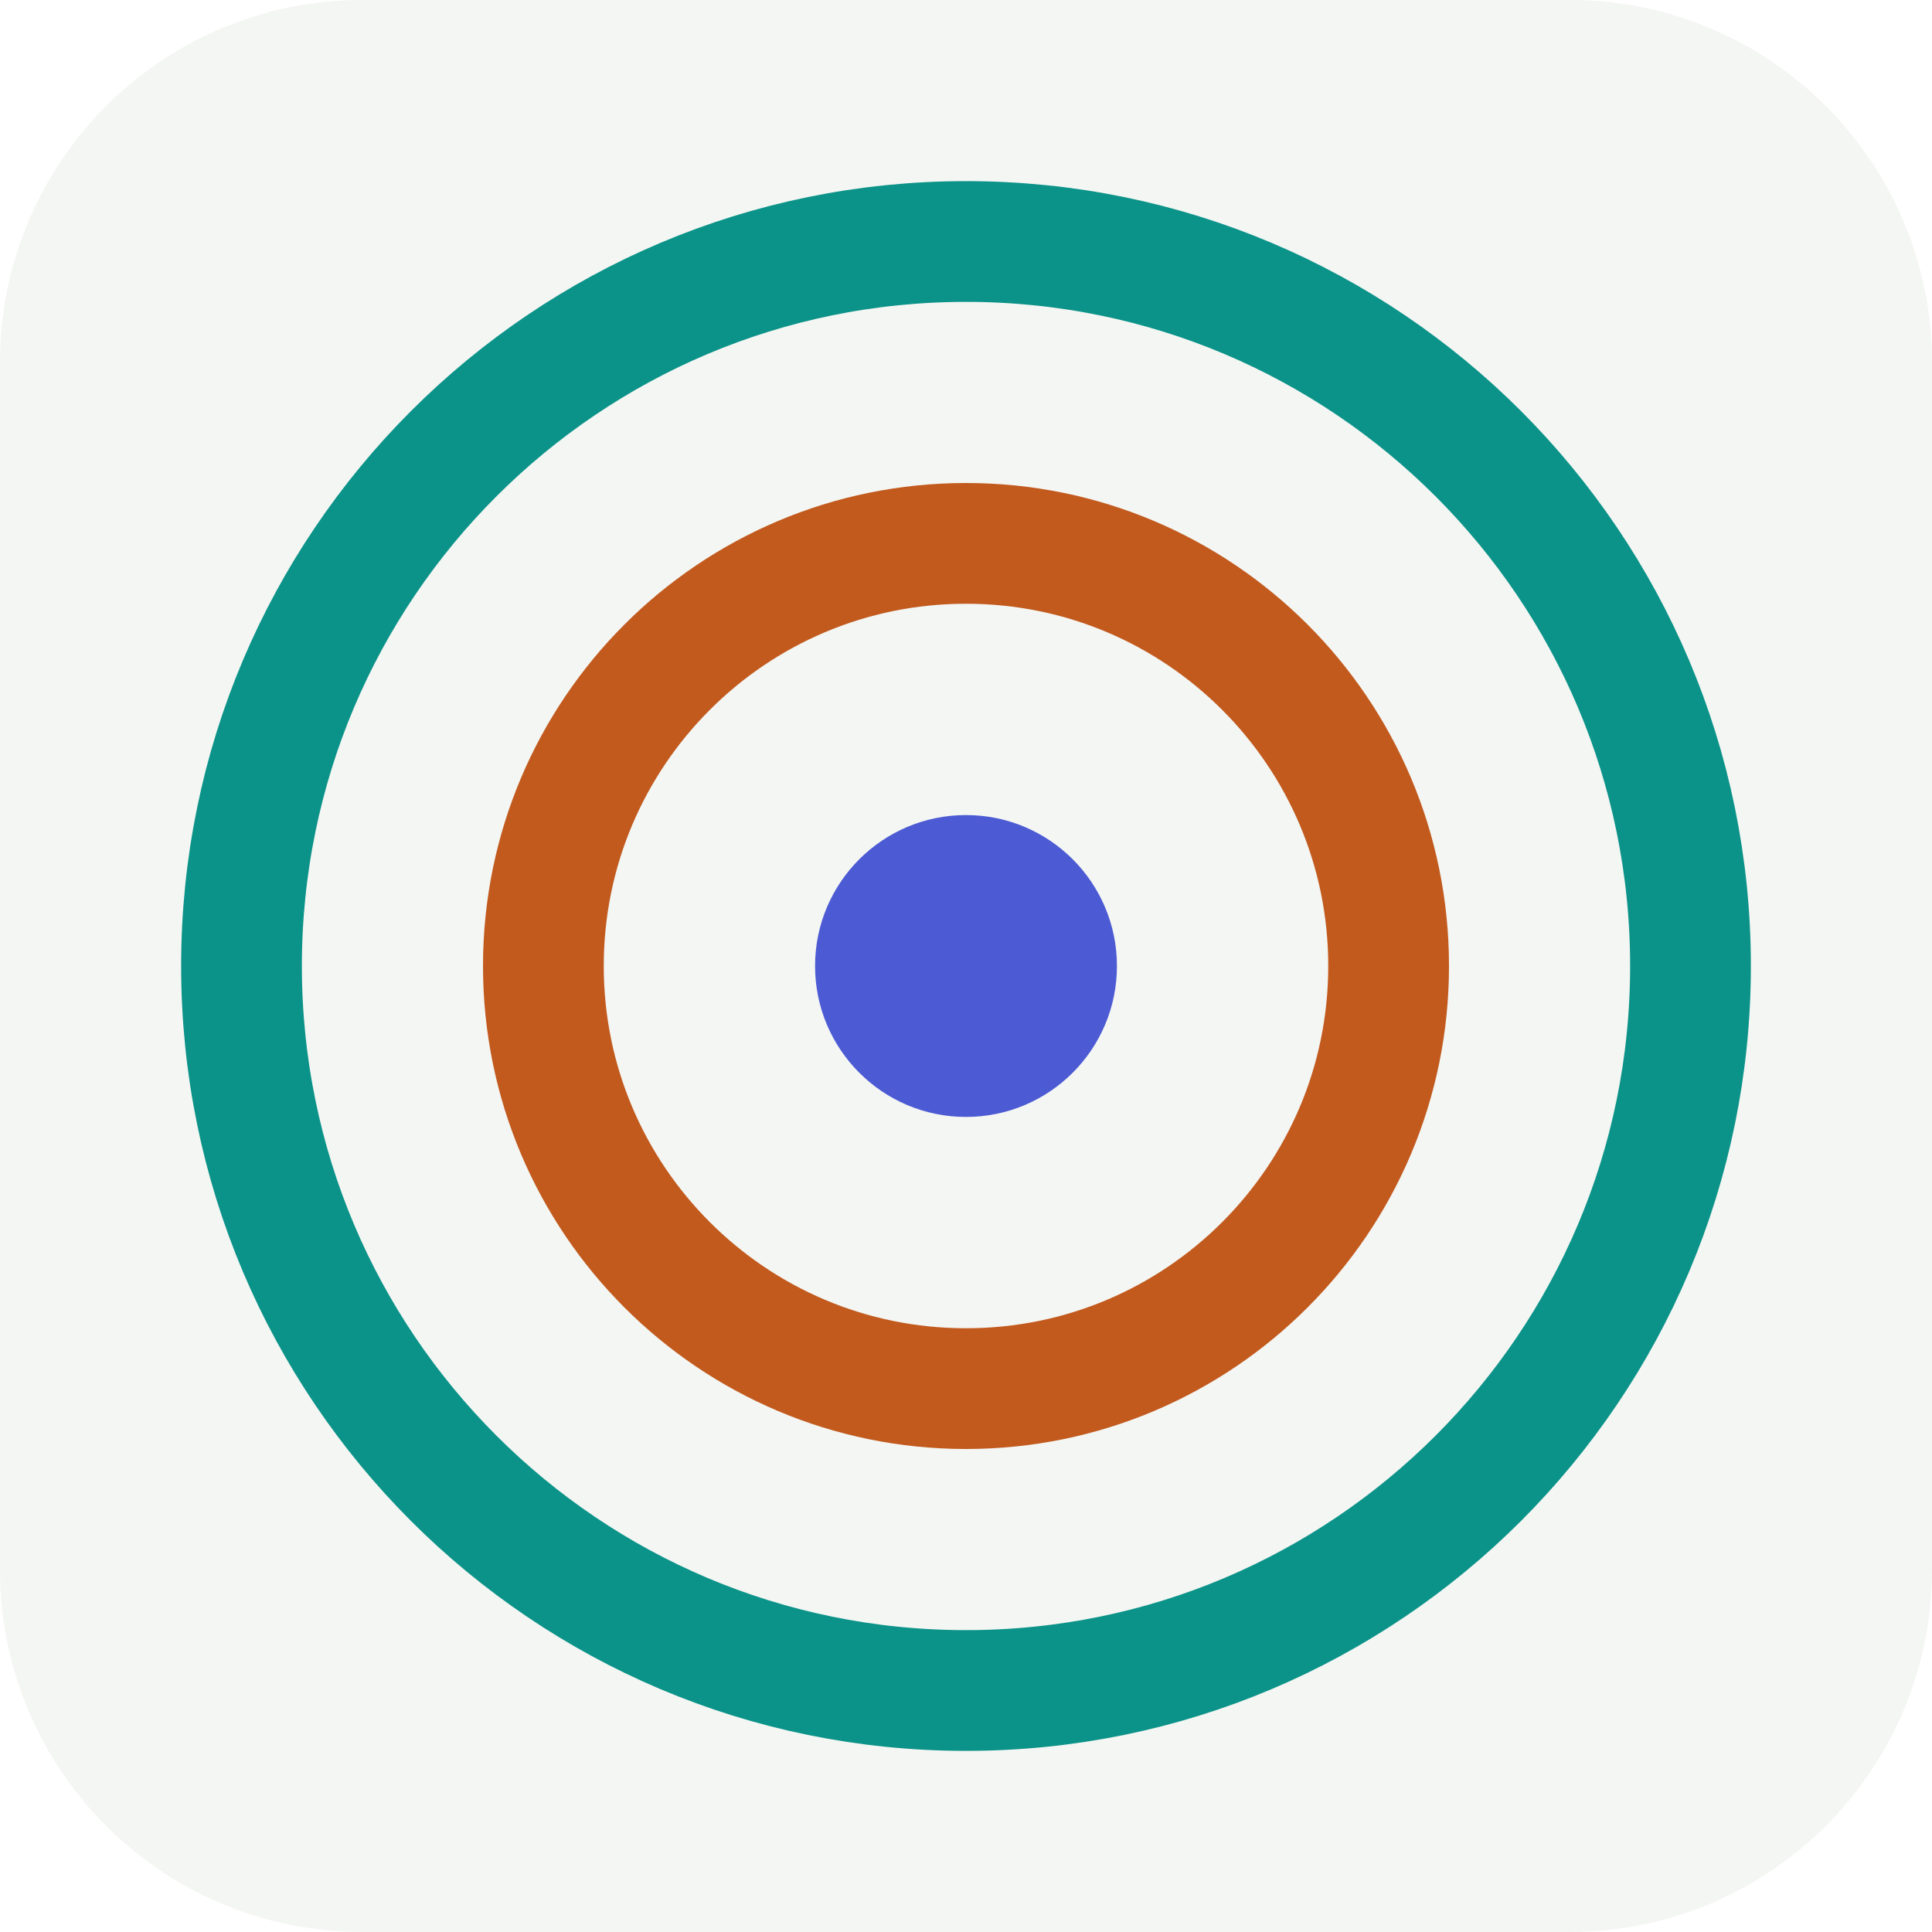
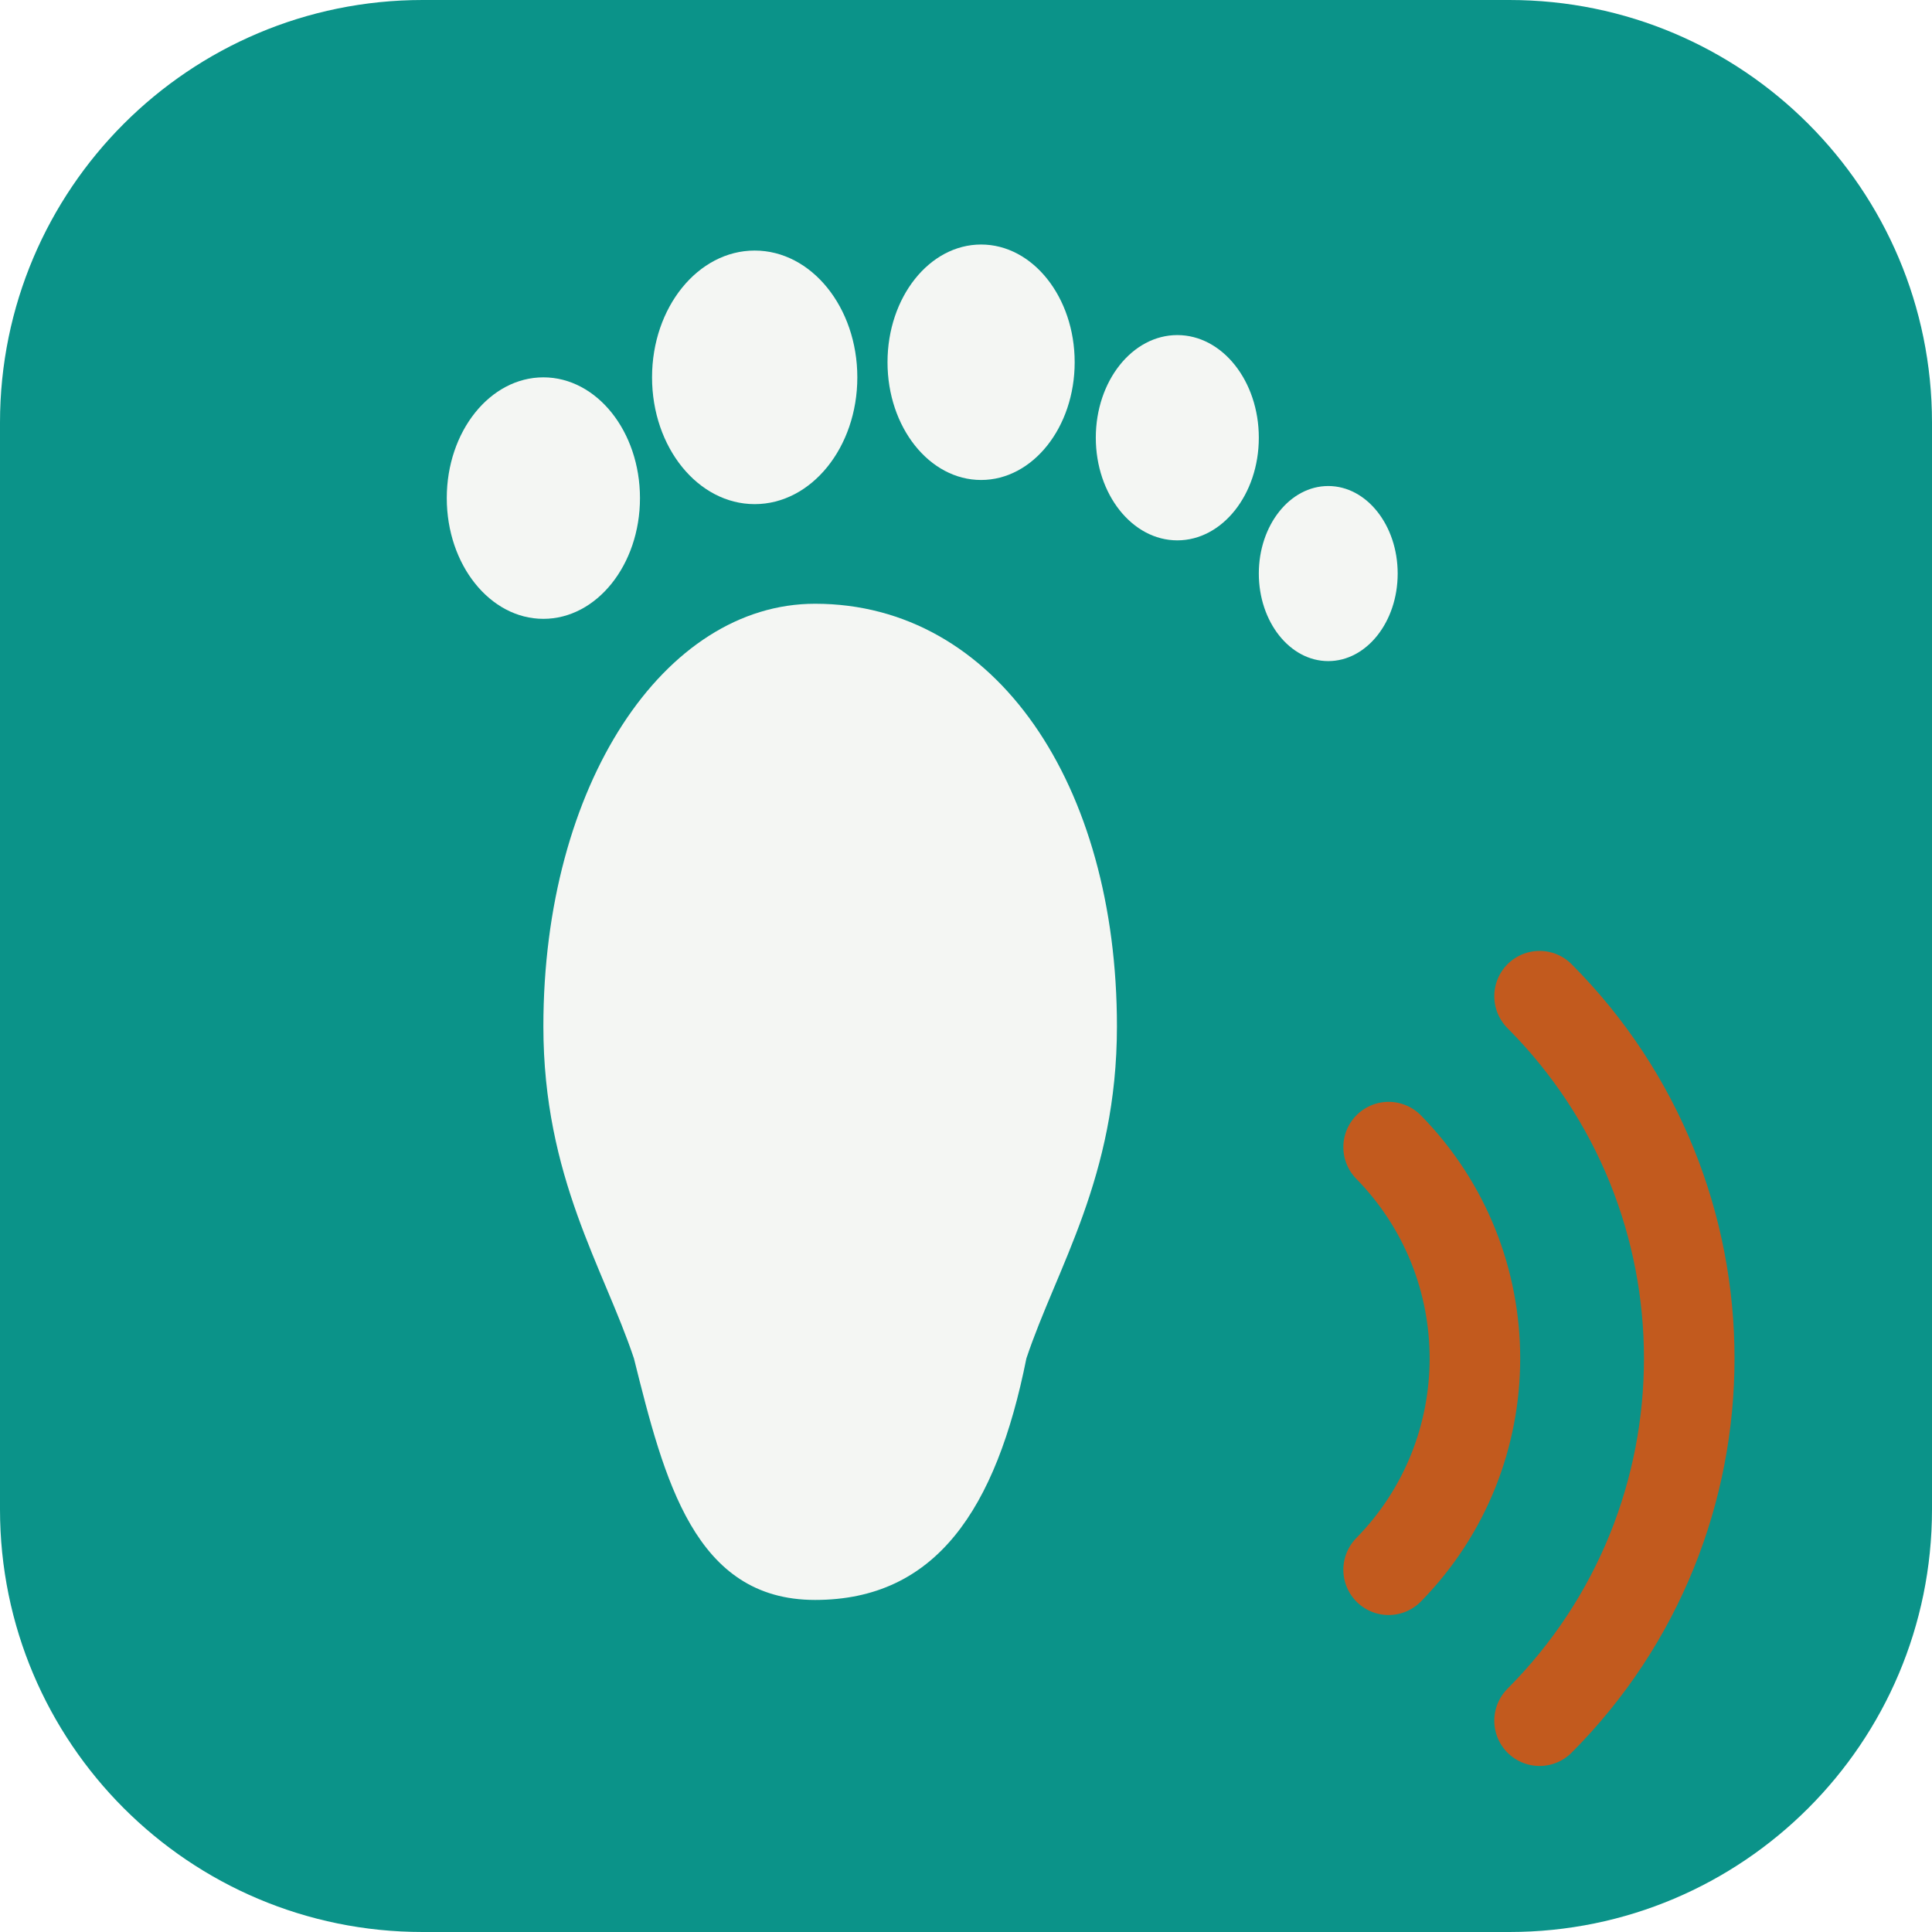
<svg xmlns="http://www.w3.org/2000/svg" viewBox="0 0 64 64">
-   <rect width="64" height="64" rx="12" fill="#f4f6f3" />
-   <circle cx="32" cy="32" r="24" fill="none" stroke="#0b9389" stroke-width="4" />
-   <circle cx="32" cy="32" r="14" fill="none" stroke="#c25a1e" stroke-width="4" />
-   <circle cx="32" cy="32" r="5" fill="#4c5bd4" />
+   <rect width="64" height="64" rx="14" fill="#0b9389" />
+   <g fill="#f4f6f3">
+     <path d="M27 20c-5 0-9 6-9 14 0 5 2 8 3 11 1 4 2 8 6 8s6-3 7-8c1-3 3-6 3-11 0-8-4-14-10-14z" />
+     <ellipse cx="18" cy="16.5" rx="3.2" ry="4" />
+     <ellipse cx="25" cy="12.5" rx="3.4" ry="4.2" />
+     <ellipse cx="32.5" cy="12" rx="3.1" ry="3.9" />
+     <ellipse cx="39" cy="14.5" rx="2.7" ry="3.4" />
+     <ellipse cx="44" cy="19" rx="2.3" ry="2.9" />
+   </g>
+   <g fill="none" stroke="#c25a1e" stroke-width="3" stroke-linecap="round">
+     <path d="M46 38a10 10 0 0 1 0 14" />
+     <path d="M51 33a17 17 0 0 1 0 24" />
+   </g>
</svg>
